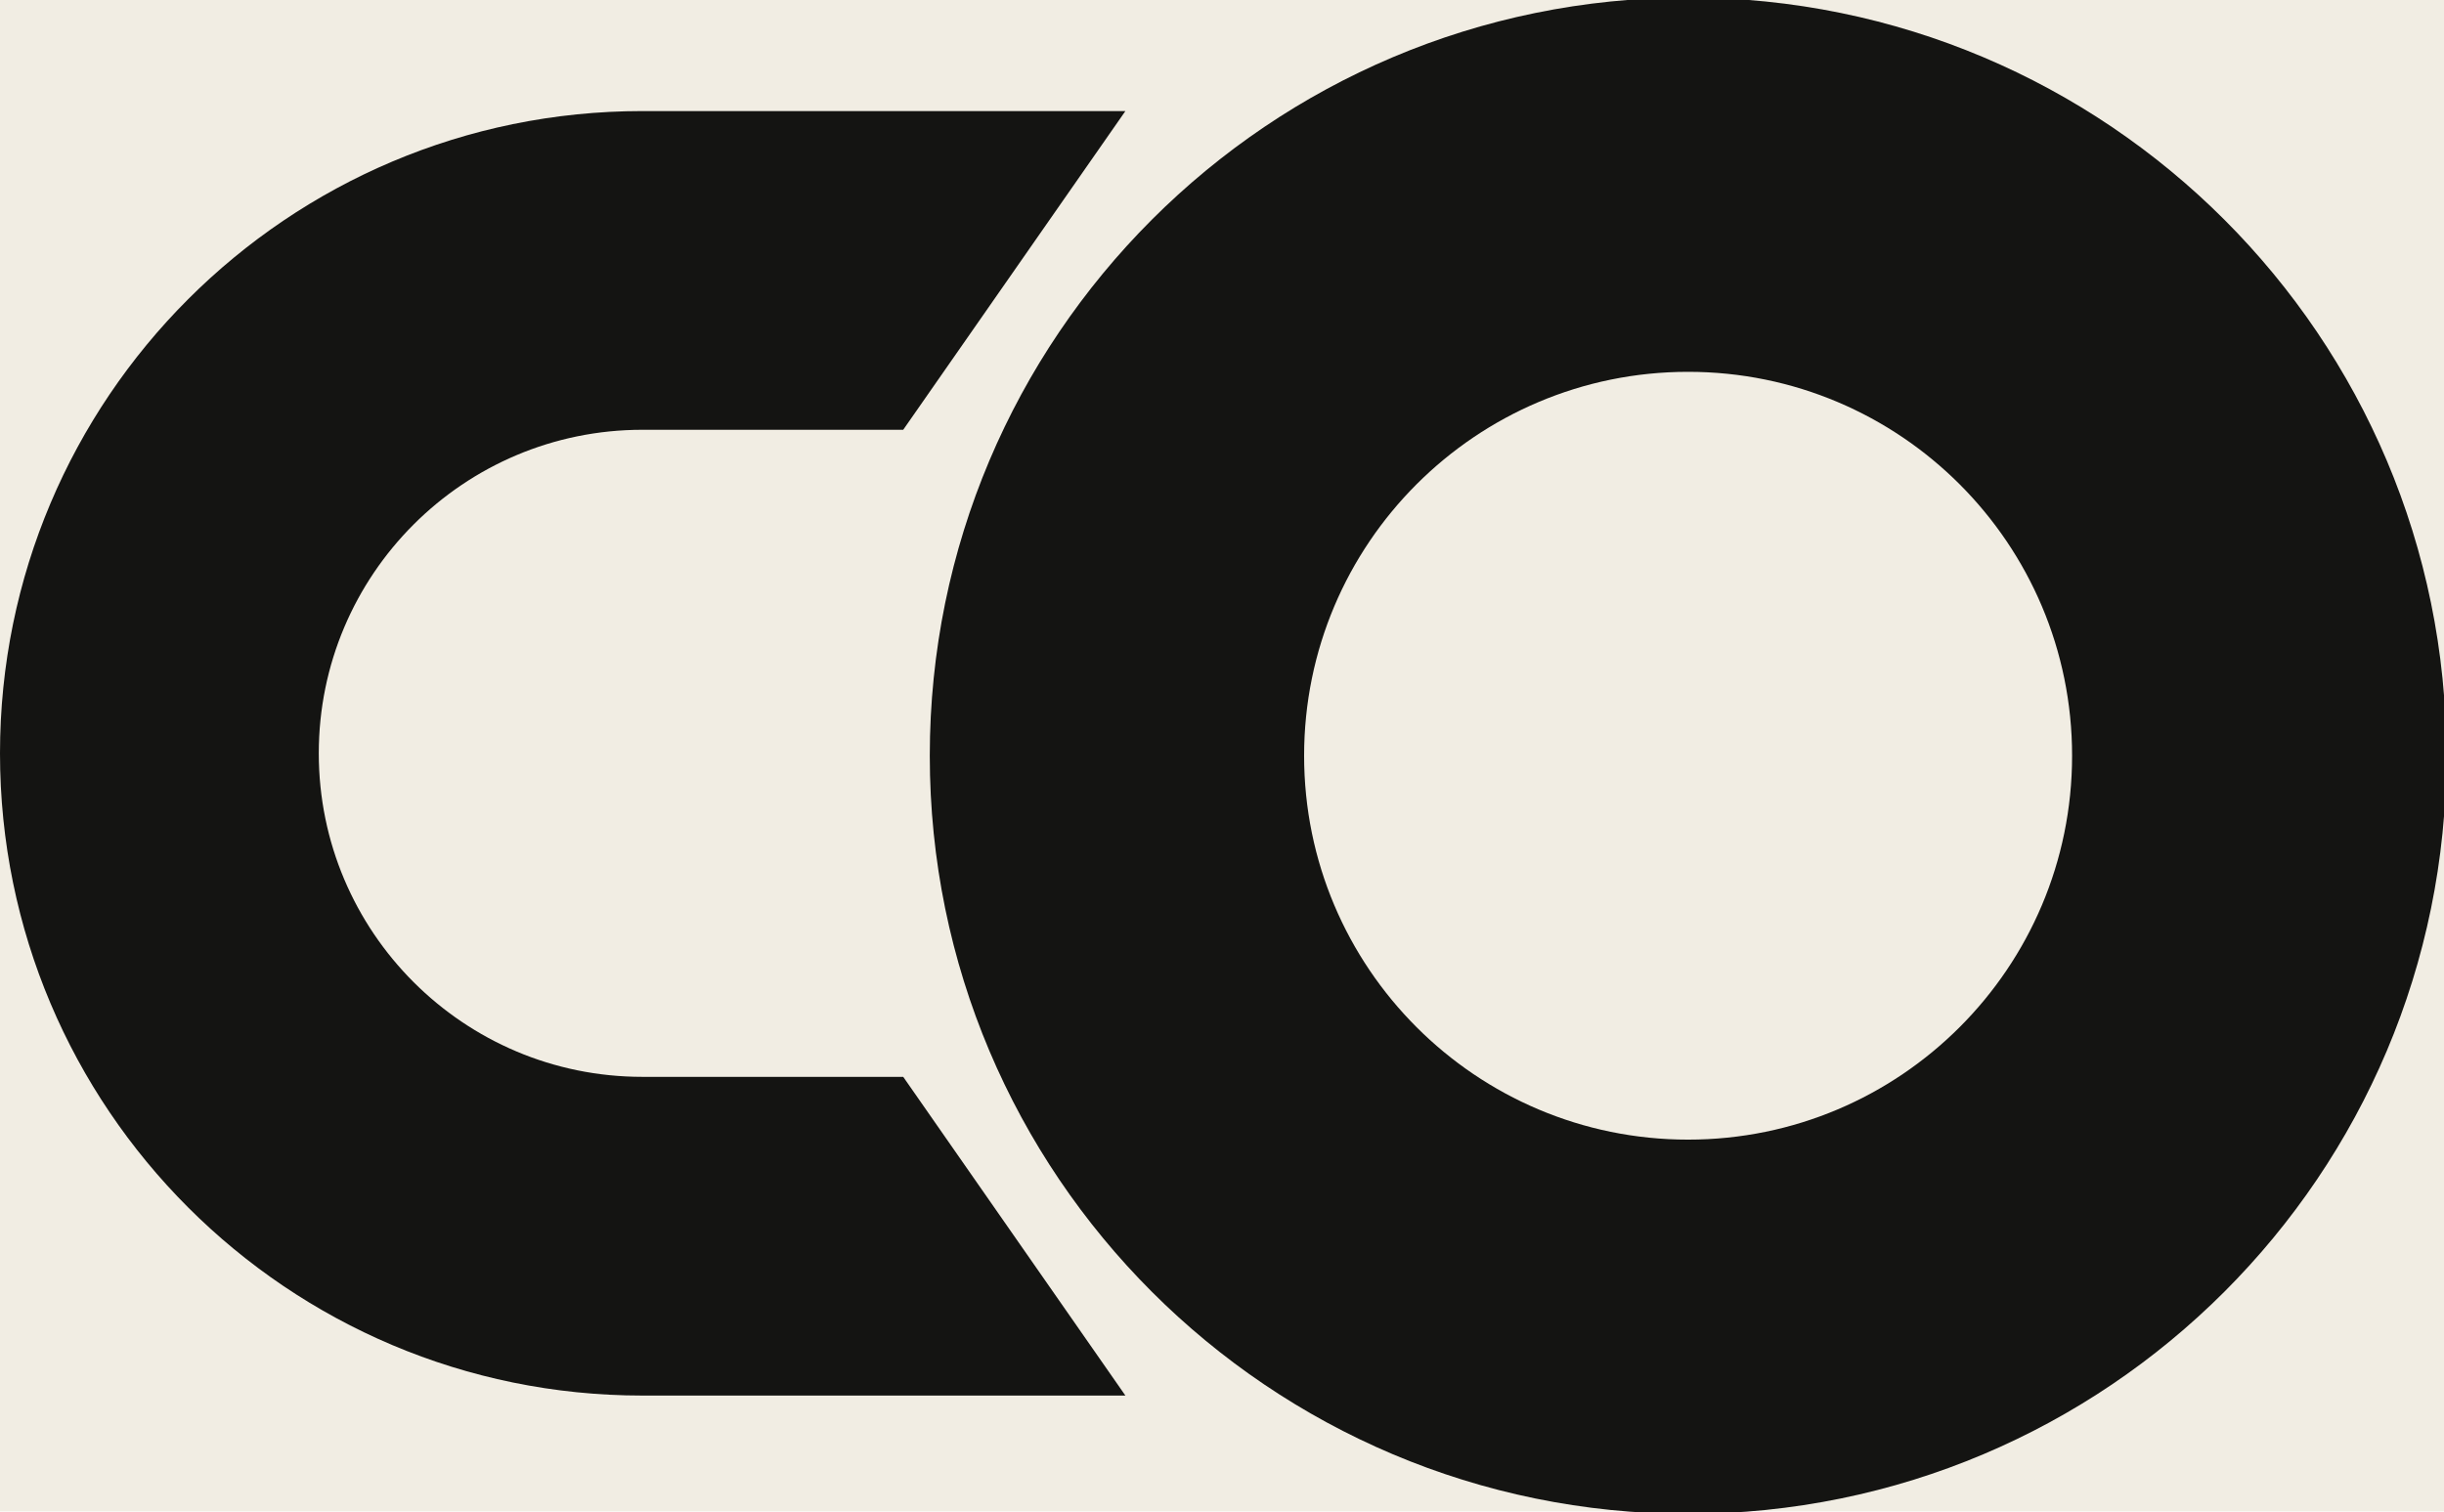
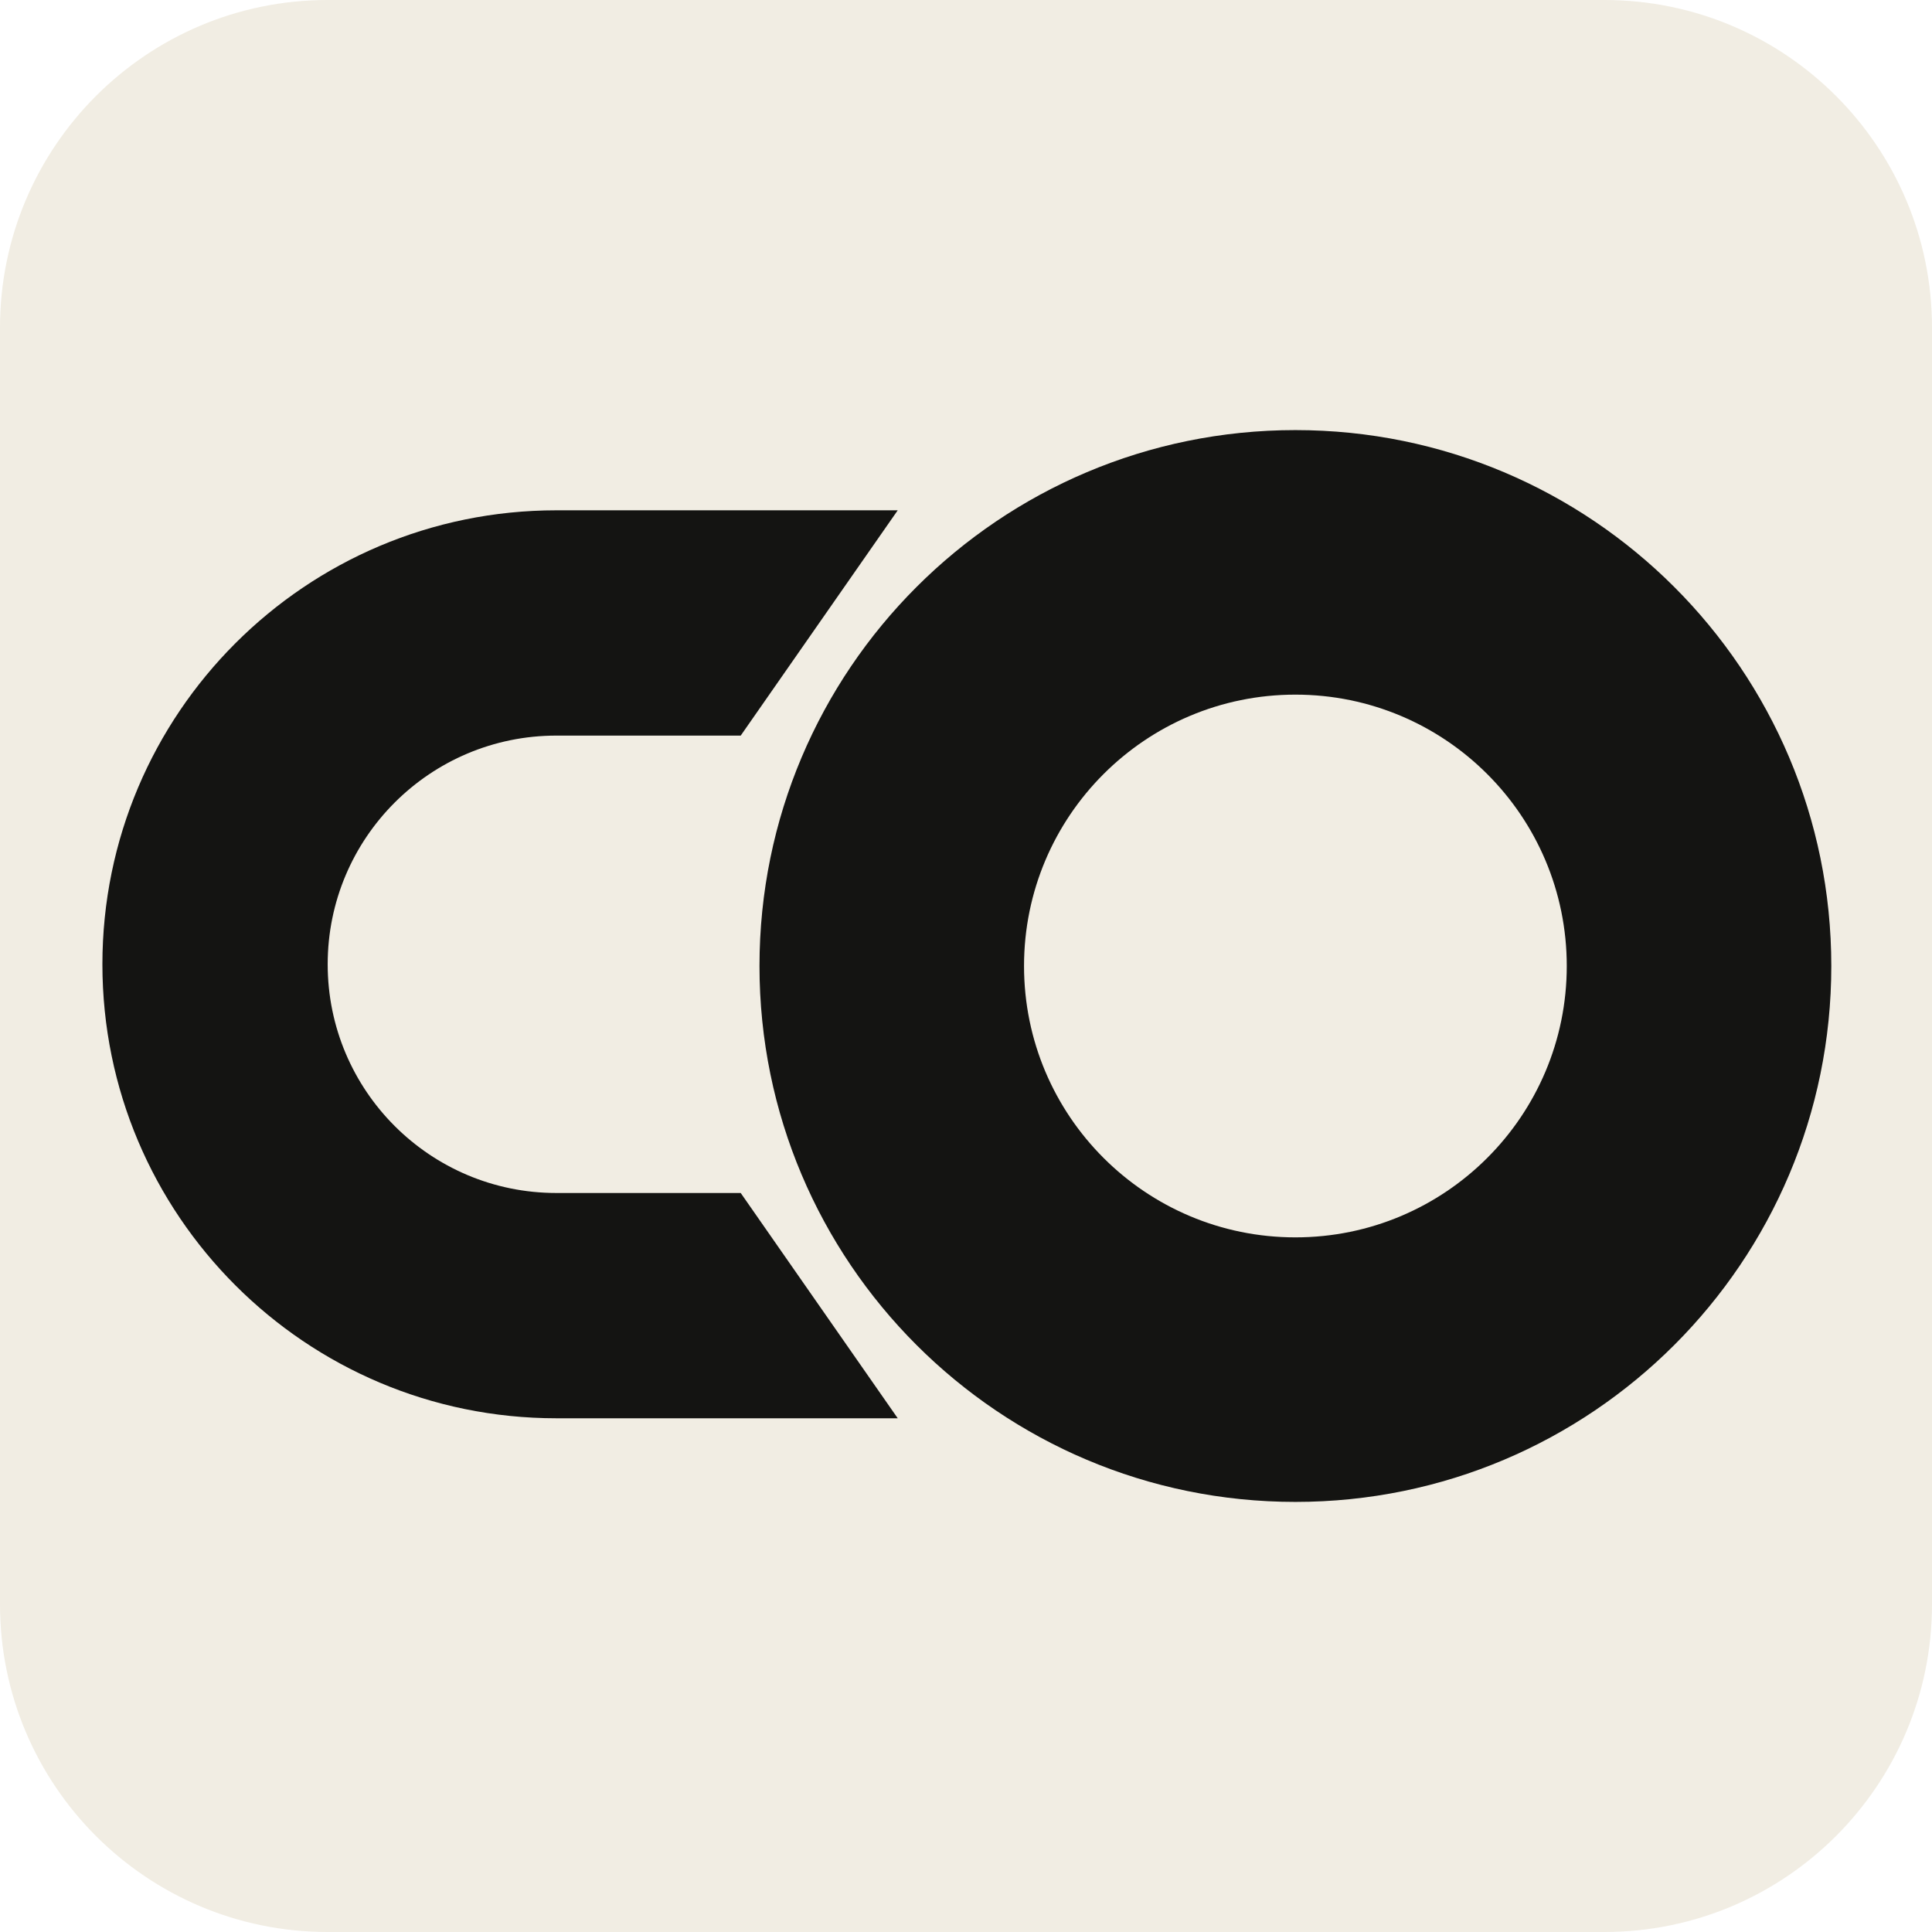
- <svg xmlns="http://www.w3.org/2000/svg" viewBox="0 0 506 313" role="img" aria-label="Comet Innovations toggle icon">
-   <rect width="506" height="313" fill="#F1EDE3" />
+ <svg xmlns="http://www.w3.org/2000/svg" viewBox="-30 -126.5 566 566">
+   <rect x="-30" y="-126.5" width="566" height="566" rx="96" fill="#F1EDE3" />
  <path d="M 233 23 L 133 23 A 133 133 0 1 0 133 289 L 233 289 L 187 223 L 133 223 A 67 67 0 1 1 133 89 L 187 89 Z" fill="#141412" />
  <path d="M 349.5 -0.5 A 157.0 157.0 0 1 1 349.5 313.5 A 157.0 157.0 0 1 1 349.5 -0.5 Z M 349.5 77.0 A 79.5 79.5 0 1 0 349.5 236.0 A 79.5 79.5 0 1 0 349.5 77.0 Z" fill="#141412" fill-rule="evenodd" />
</svg>
